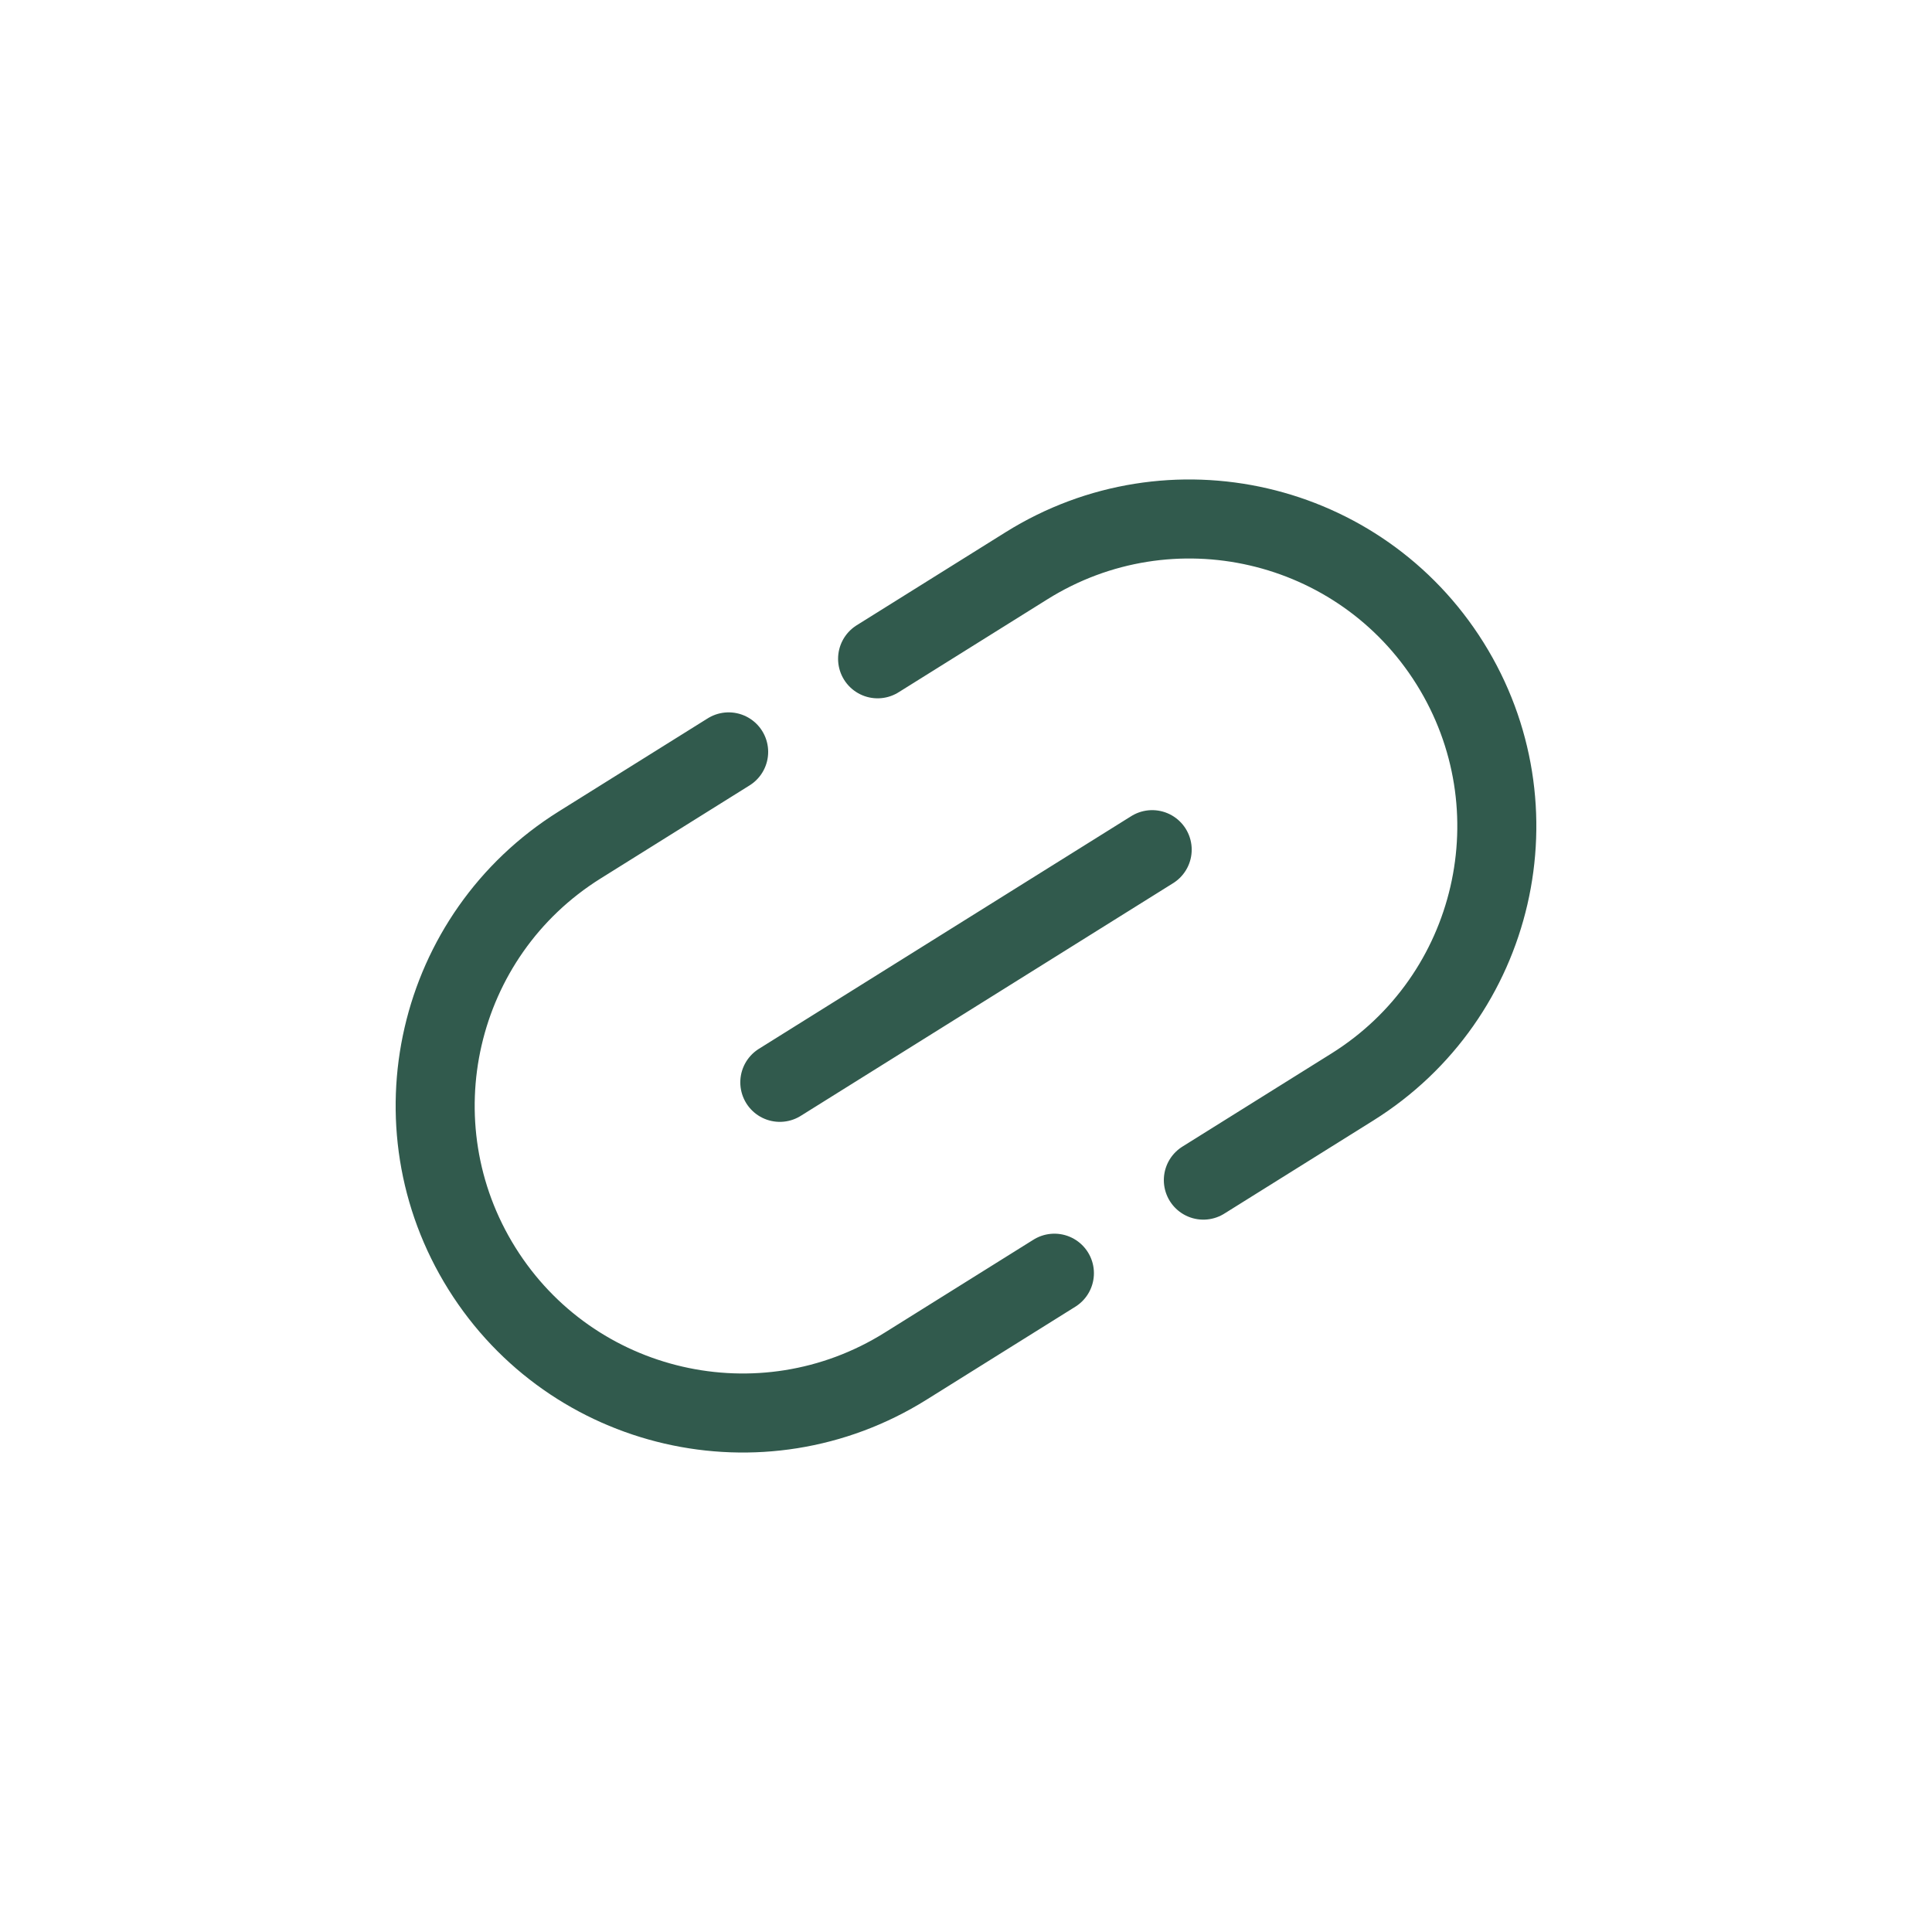
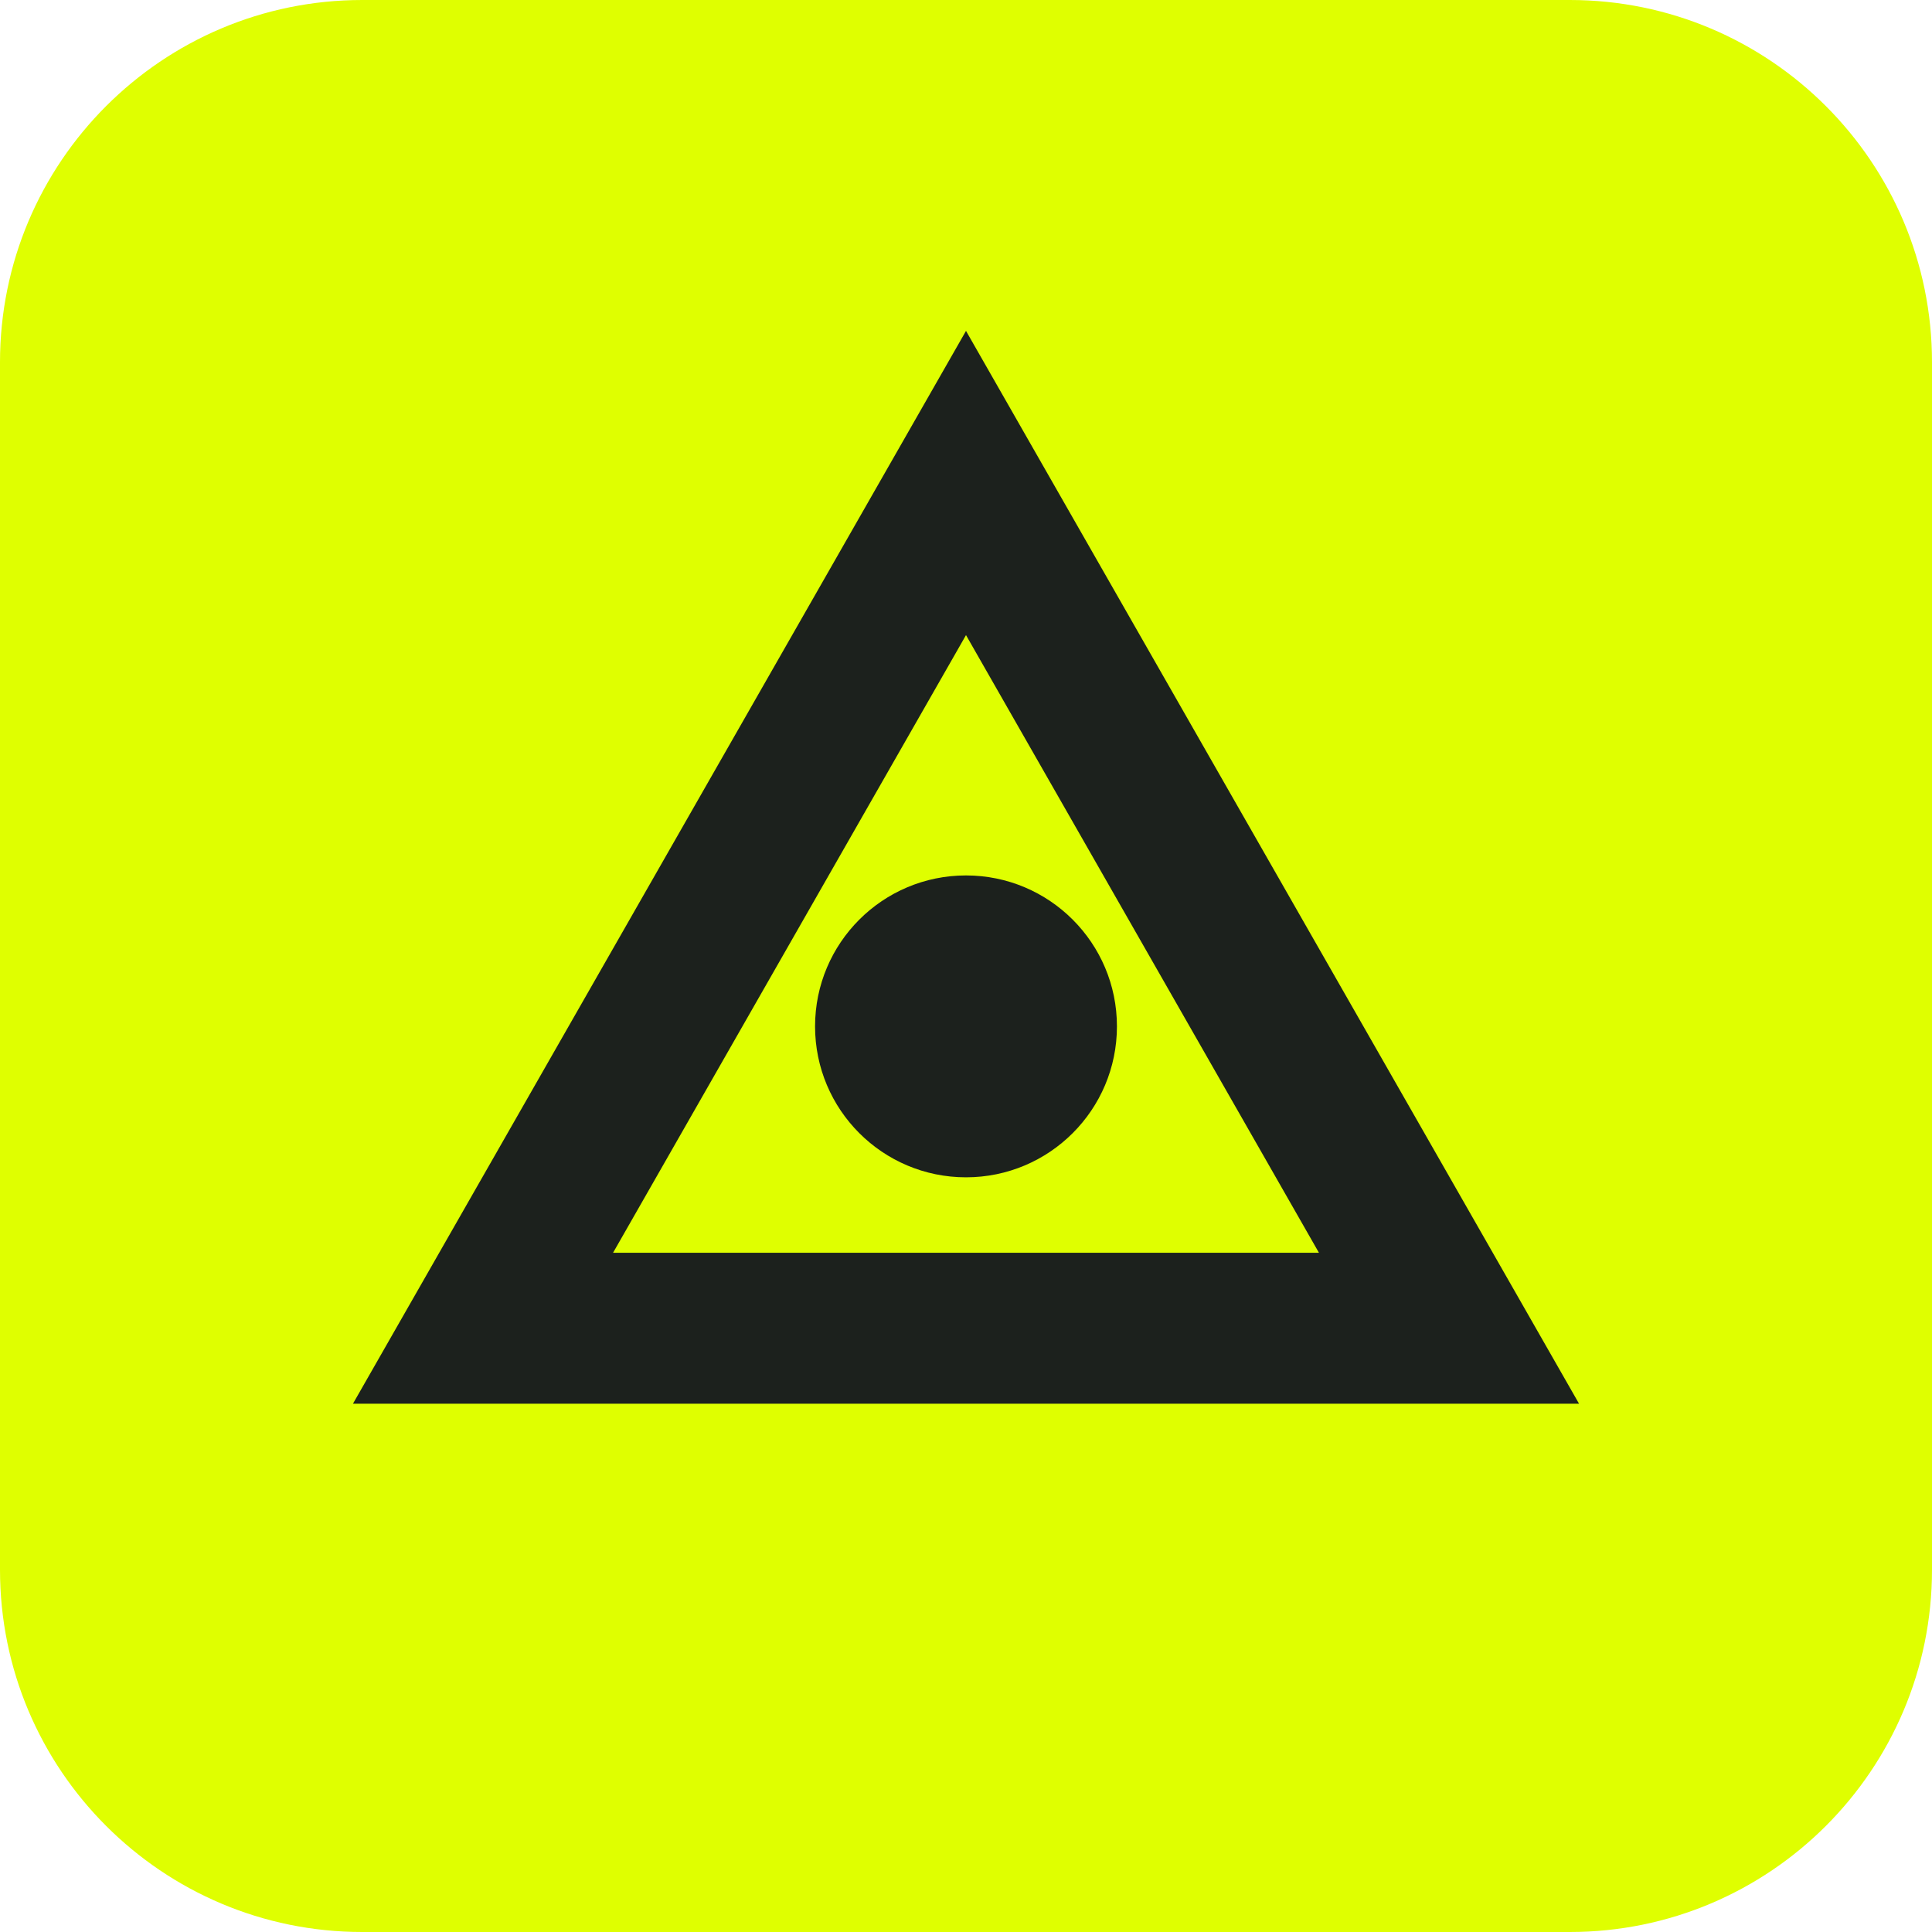
- <svg xmlns="http://www.w3.org/2000/svg" viewBox="0 0 44 44" fill="none">
-   <g stroke="#315a4d" stroke-width="1.8" stroke-linecap="round" stroke-linejoin="round" transform="rotate(-32 22 22)">
-     <path d="M24 15h4a7 7 0 0 1 0 14h-4M20 15h-4a7 7 0 0 0 0 14h4M17 22h10" />
-   </g>
+ <svg xmlns="http://www.w3.org/2000/svg" viewBox="0 0 64 64">
+   <rect width="64" height="64" rx="12" fill="#dfff00" />
+   <path d="M16 44 32 16l16 28H16Z" fill="none" stroke="#1c211d" stroke-width="5" />
+   <circle cx="32" cy="34" r="5" fill="#1c211d" />
</svg>
